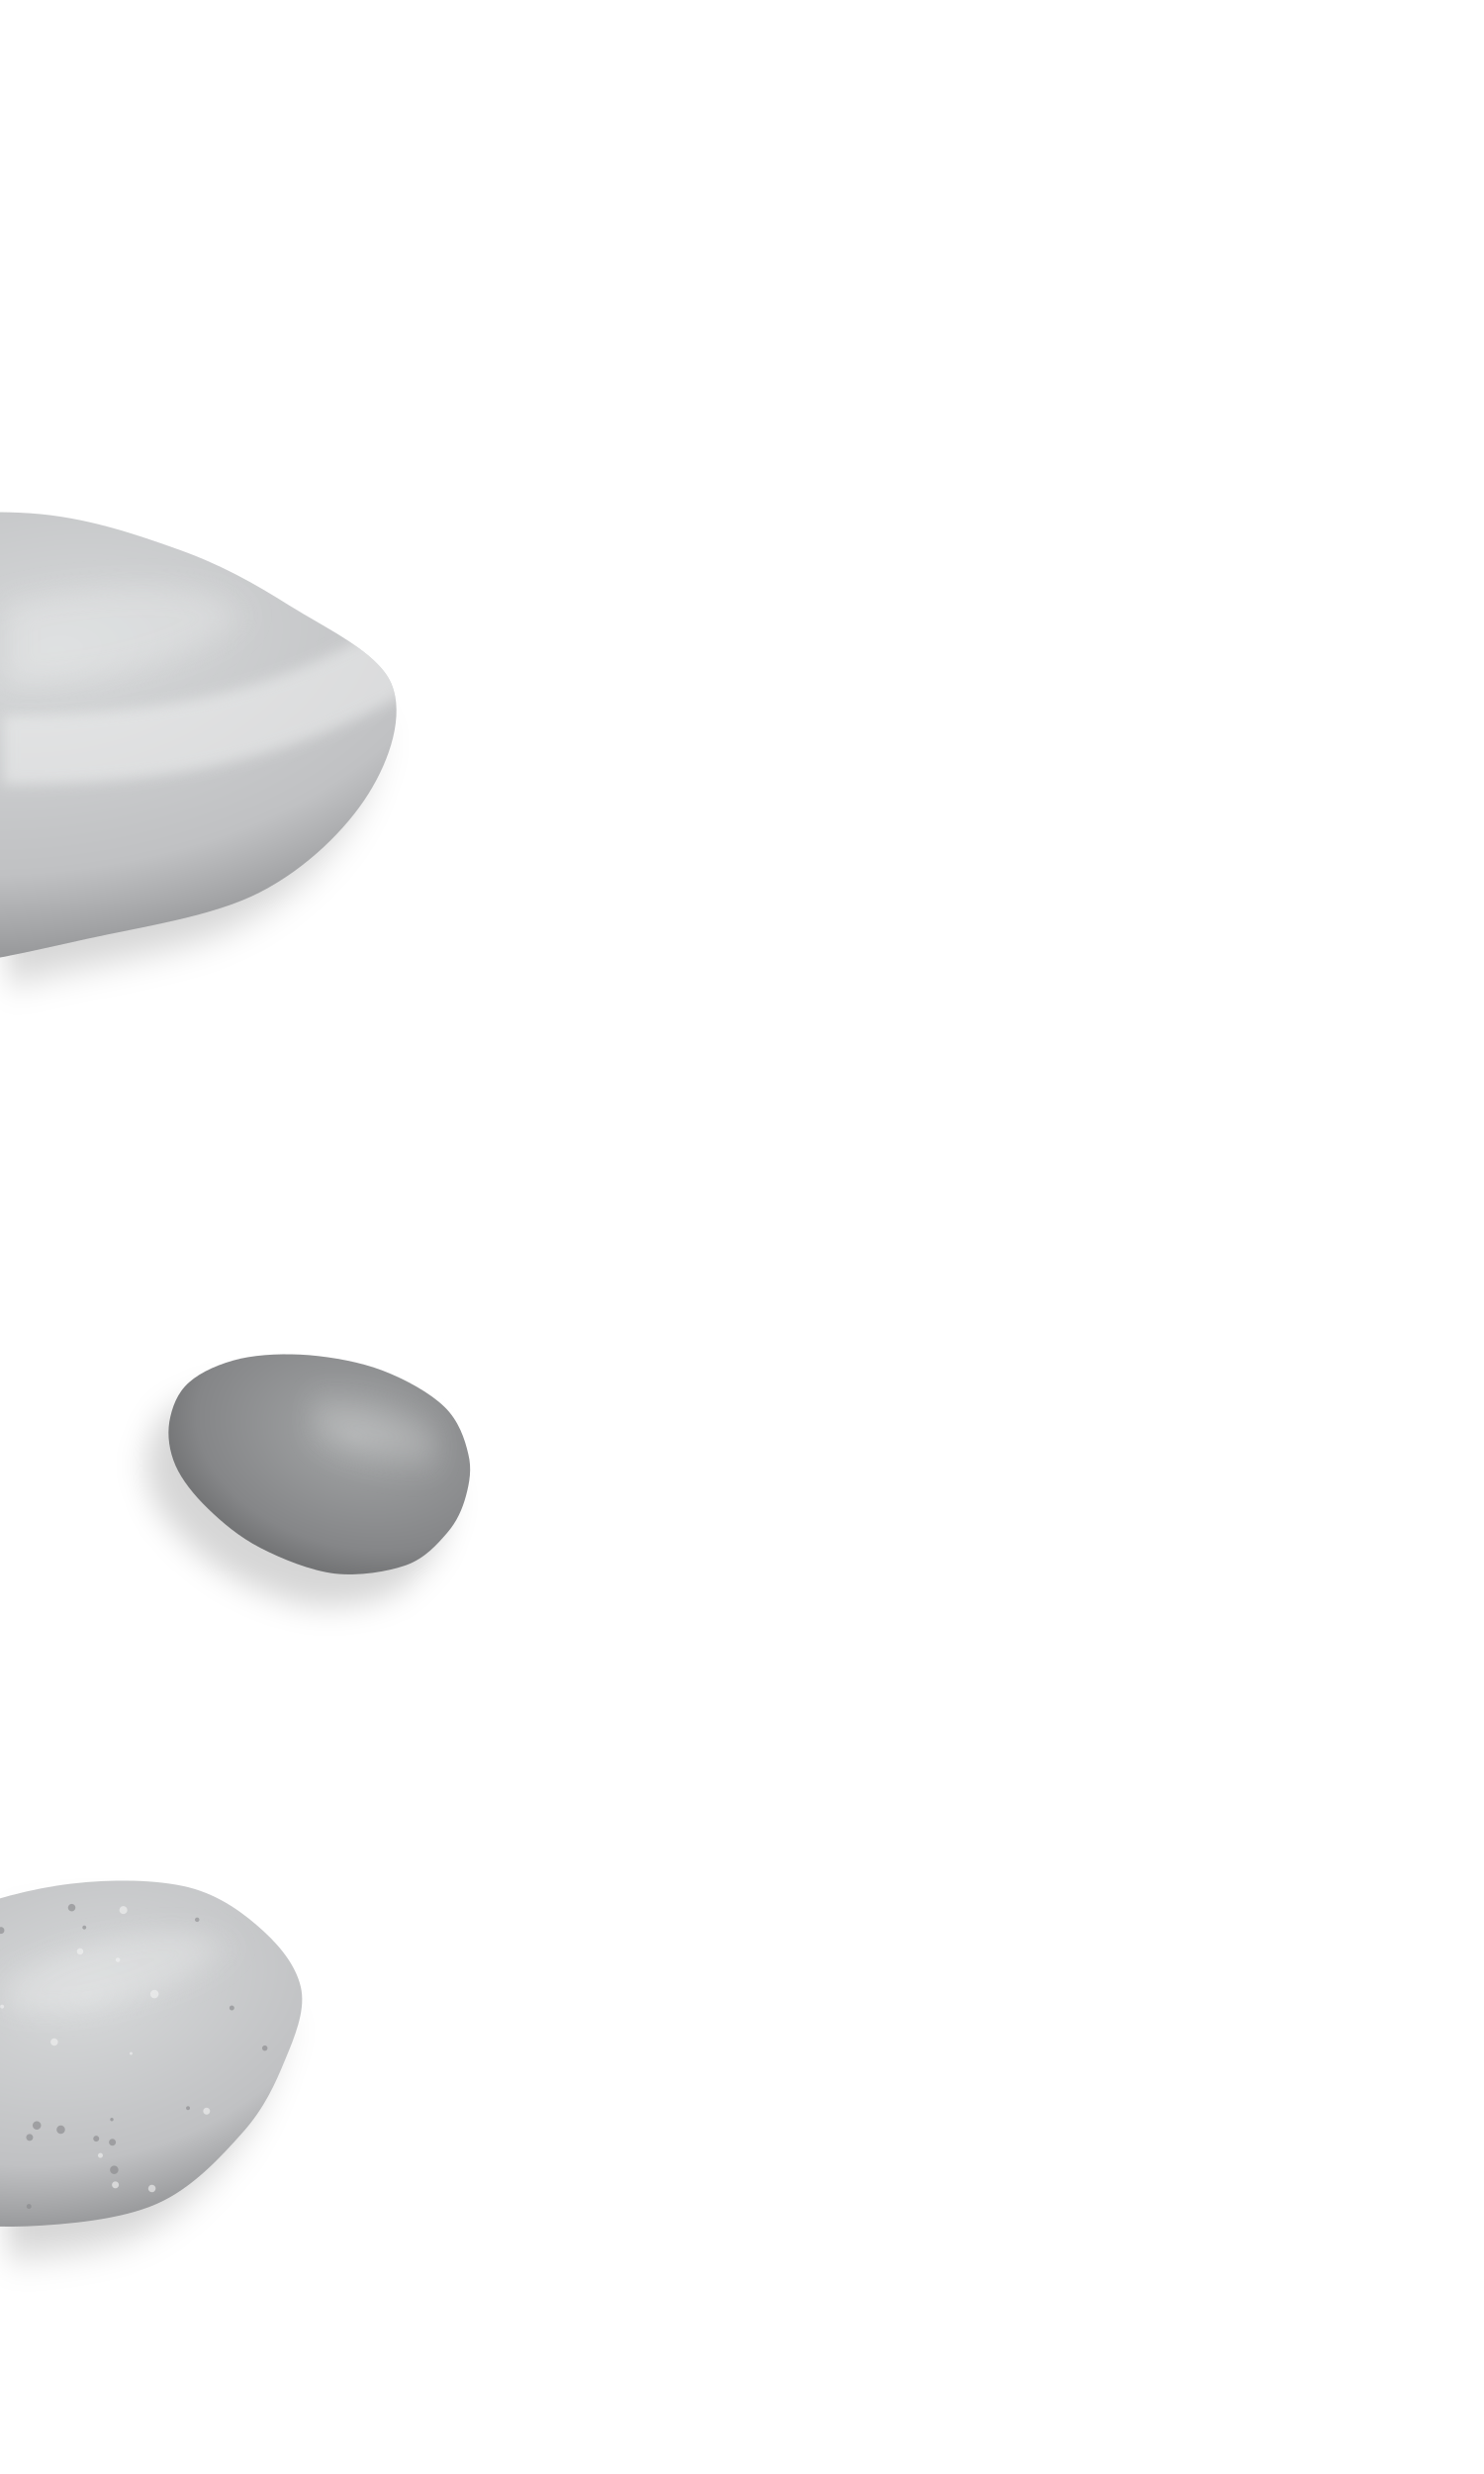
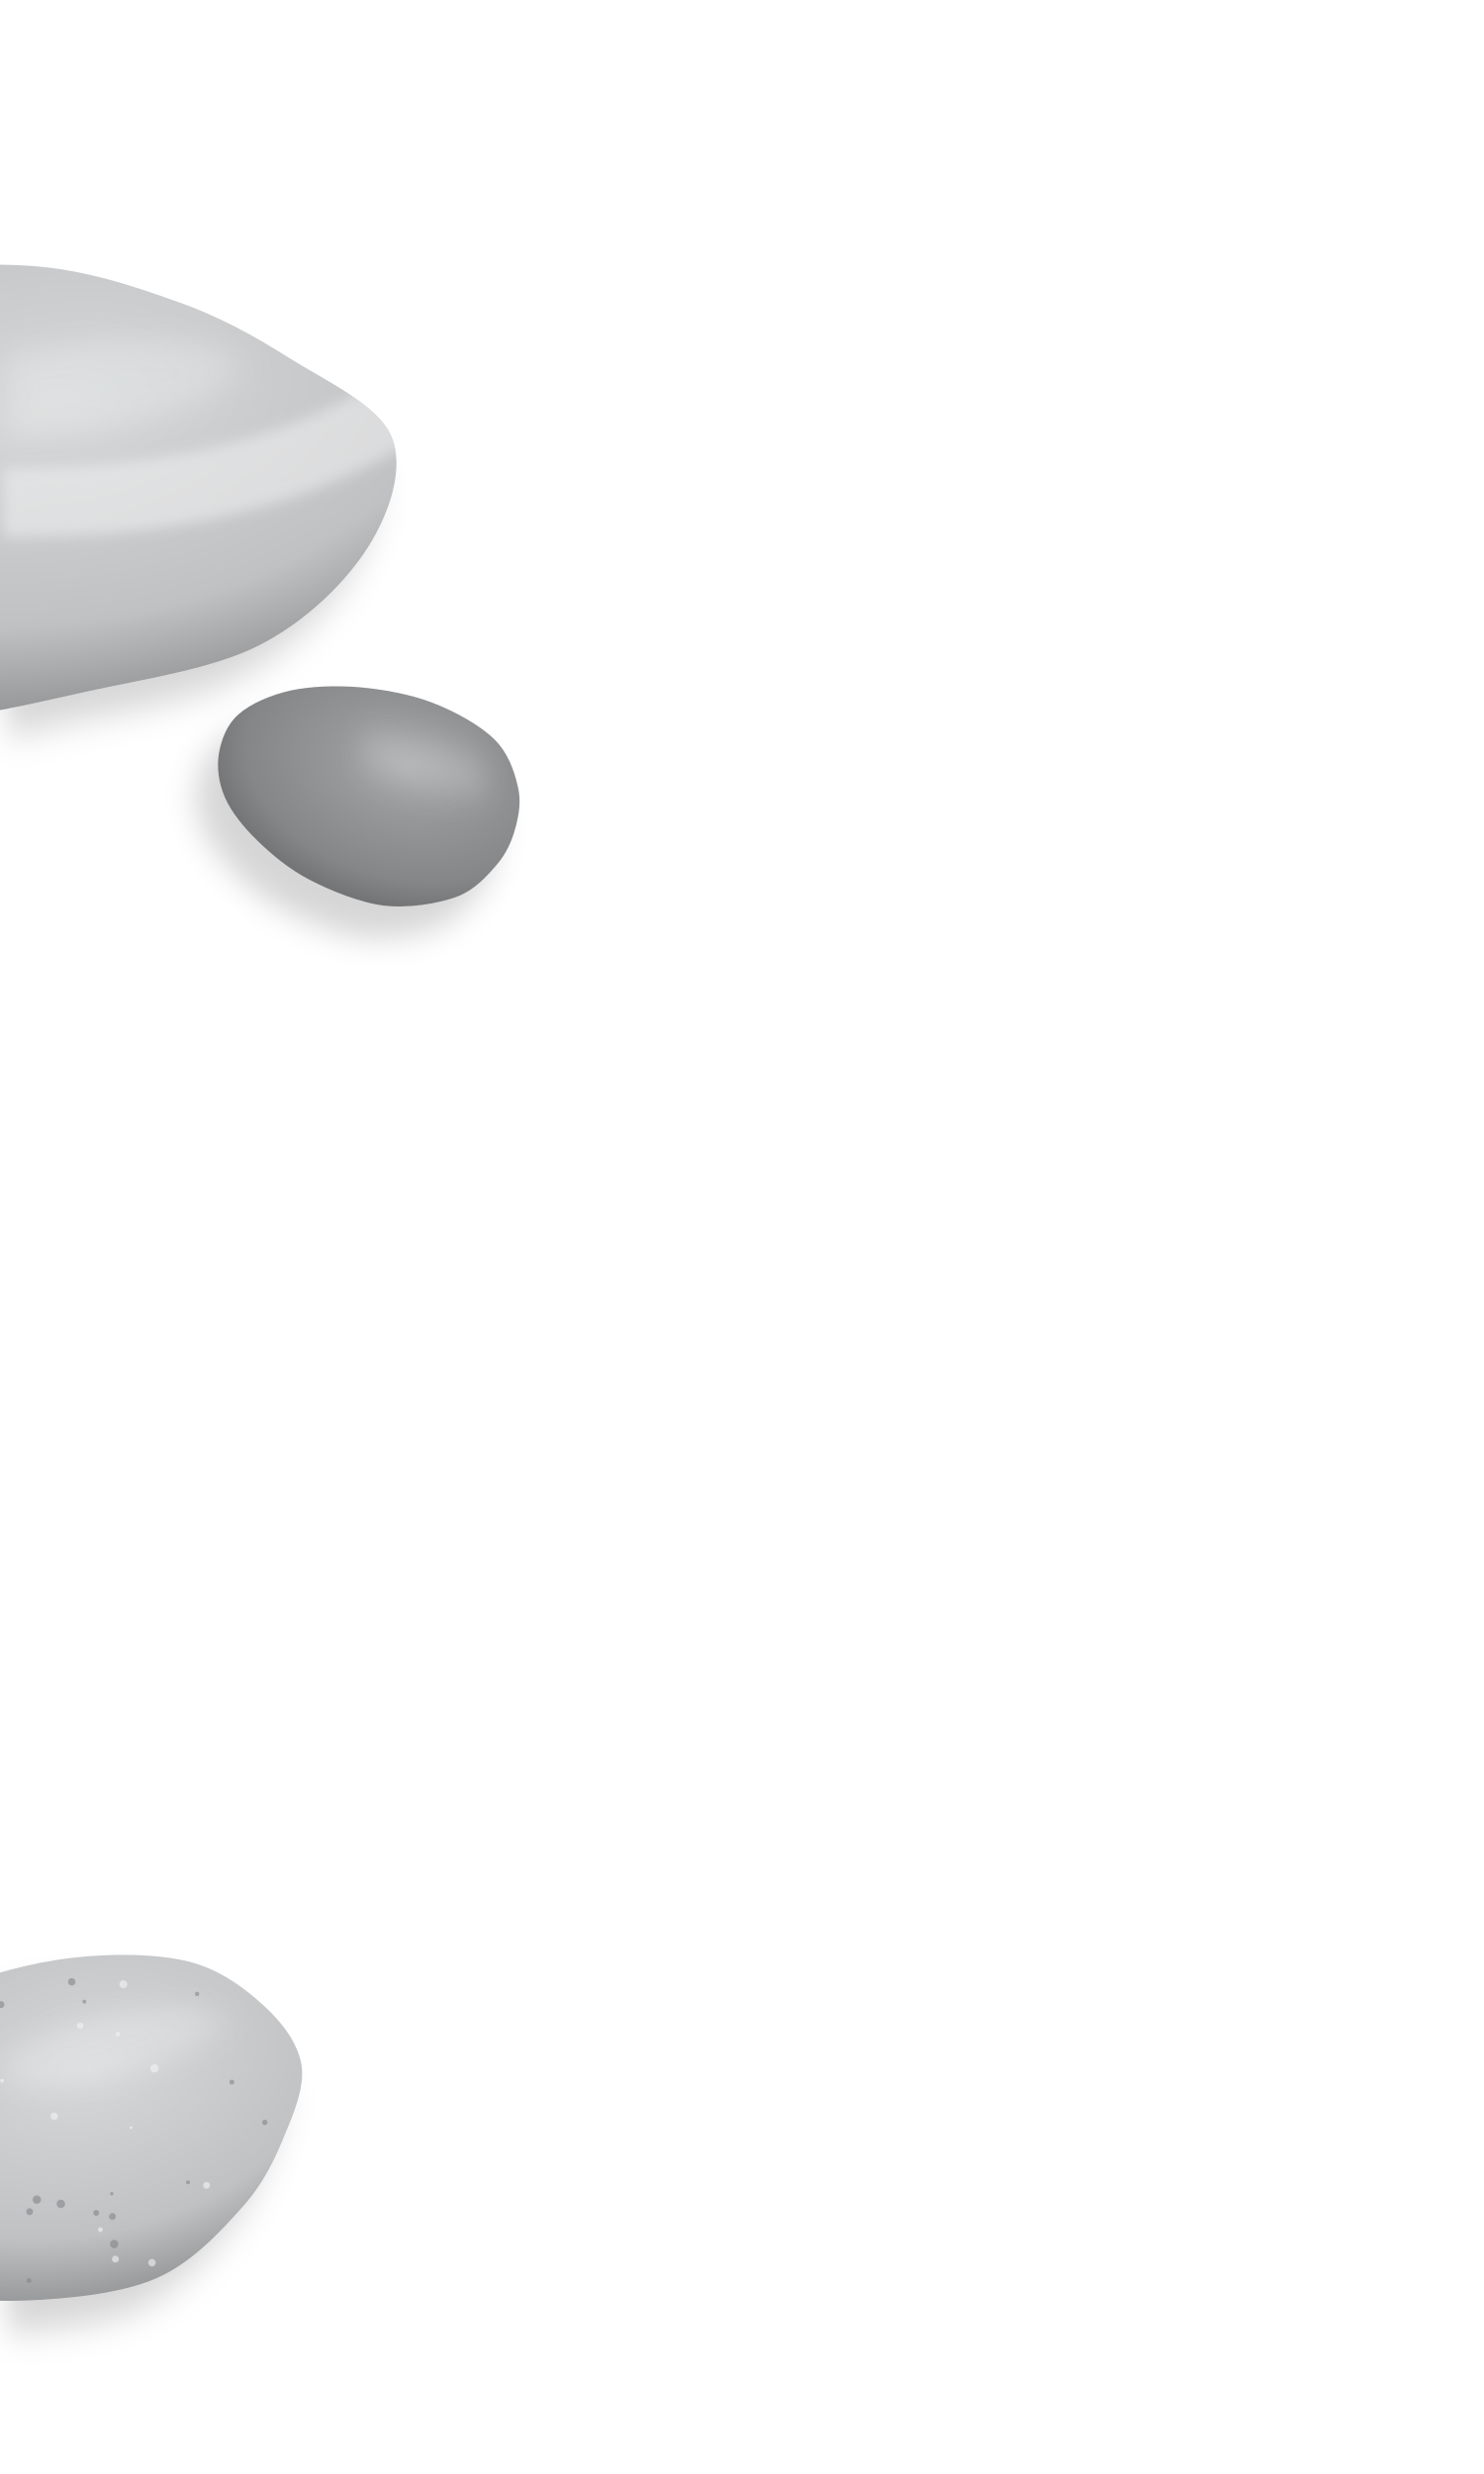
<svg xmlns="http://www.w3.org/2000/svg" viewBox="0 0 600 1000">
  <style>svg{background:#e7e8e9}.f-hi{fill:#f3f4f4}.f-1{fill:#d6d8d9}.f-2{fill:#c0c1c3}.f-3{fill:#a3a5a6}.f-4{fill:#858688}.f-5{fill:#656667}.f-eye{fill:#7d8085}.k-hi{stroke:#f3f4f4}.k-1{stroke:#d6d8d9}.k-2{stroke:#c0c1c3}.k-3{stroke:#a3a5a6}.k-4{stroke:#858688}.k-5{stroke:#656667}.k-eye{stroke:#7d8085}.s-hi{stop-color:#f3f4f4}.s-1{stop-color:#d6d8d9}.s-2{stop-color:#c0c1c3}.s-3{stop-color:#a3a5a6}.s-4{stop-color:#858688}.s-5{stop-color:#656667}.s-eye{stop-color:#7d8085}</style>
  <defs>
    <clipPath id="grey-2-c1">
      <path d="M169.9 0C173.4 13.3 165.2 30.1 154.5 42.8C143.8 55.5 125.7 69.1 105.5 76.1C85.4 83.1 57 83.2 33.7 85C10.4 86.7 -13.1 89.5 -34.4 86.6C-55.7 83.7 -75.4 75.4 -93.9 67.7C-112.5 60 -134.5 51.7 -145.8 40.4C-157.2 29.1 -161.6 13.6 -162.1 0C-162.6 -13.6 -158.1 -28.3 -149 -41.2C-139.8 -54.2 -126 -68.8 -107.4 -77.4C-88.7 -86 -60.7 -91.2 -36.9 -93C-13.2 -94.9 13.7 -93 35.1 -88.5C56.5 -84 75.2 -74.6 91.6 -66C108 -57.5 120.5 -48 133.5 -37C146.6 -26 166.4 -13.3 169.9 0Z" />
    </clipPath>
    <radialGradient id="grey-2-r1" cx="0.6" cy="0.34" r="0.75" fx="0.6" fy="0.34">
      <stop offset="0" class="s-1" />
      <stop offset="0.65" class="s-2" />
      <stop offset="1" class="s-4" />
    </radialGradient>
    <filter id="grey-2-soft3" x="-50%" y="-50%" width="200%" height="200%">
      <feGaussianBlur stdDeviation="3" />
    </filter>
    <filter id="grey-2-soft6" x="-50%" y="-50%" width="200%" height="200%">
      <feGaussianBlur stdDeviation="6" />
    </filter>
    <g id="grey-2-i1">
-       <g transform="translate(-10 300) rotate(-8)">
+       <g transform="translate(-10 200) rotate(-8)">
        <path d="M169.9 0C173.4 13.3 165.2 30.1 154.5 42.8C143.8 55.5 125.7 69.1 105.5 76.1C85.4 83.1 57 83.2 33.7 85C10.4 86.7 -13.1 89.5 -34.4 86.6C-55.7 83.7 -75.4 75.4 -93.9 67.7C-112.5 60 -134.5 51.7 -145.8 40.4C-157.2 29.1 -161.6 13.6 -162.1 0C-162.6 -13.6 -158.1 -28.3 -149 -41.2C-139.8 -54.2 -126 -68.8 -107.4 -77.4C-88.7 -86 -60.7 -91.2 -36.9 -93C-13.2 -94.9 13.7 -93 35.1 -88.5C56.5 -84 75.2 -74.6 91.6 -66C108 -57.5 120.5 -48 133.5 -37C146.6 -26 166.4 -13.3 169.9 0Z" fill="url(#grey-2-r1)" />
        <g clip-path="url(#grey-2-c1)">
          <path d="M-192 9.2C-64 -46 48 55.2 192 -18.4" class="k-hi" fill="none" stroke-width="28" opacity=".5" filter="url(#grey-2-soft3)" />
        </g>
        <ellipse cx="45" cy="-37" rx="67" ry="18" class="f-hi" opacity=".3" filter="url(#grey-2-soft6)" />
      </g>
    </g>
    <filter id="grey-2-sh0.16-7" x="-30%" y="-30%" width="160%" height="160%">
      <feColorMatrix values="0 0 0 0 0 0 0 0 0 0 0 0 0 0 0 0 0 0 0.16 0" />
      <feGaussianBlur stdDeviation="7" />
    </filter>
    <clipPath id="grey-2-c2">
      <path d="M60.2 0C60.1 5.5 59.2 11 56.4 16.5C53.6 22 50.2 28.6 43.5 33.1C36.8 37.5 26.1 42.1 16.3 43.4C6.5 44.6 -5.9 42.8 -15.3 40.6C-24.7 38.4 -32.9 34.3 -39.8 30.3C-46.7 26.3 -52.8 21.6 -56.7 16.6C-60.6 11.5 -62.9 5.7 -63.4 0C-63.8 -5.7 -63.2 -12.1 -59.5 -17.4C-55.9 -22.7 -49.1 -27.9 -41.7 -31.7C-34.2 -35.4 -24.5 -38.2 -15 -39.8C-5.5 -41.3 5.7 -42.1 15.4 -40.9C25.1 -39.7 36.1 -36.8 43.1 -32.7C50 -28.7 54.2 -22.1 57 -16.6C59.9 -11.2 60.3 -5.5 60.2 0Z" />
    </clipPath>
    <radialGradient id="grey-2-r2" cx="0.6" cy="0.34" r="0.75" fx="0.6" fy="0.34">
      <stop offset="0" class="s-3" />
      <stop offset="0.7" class="s-4" />
      <stop offset="1" class="s-5" />
    </radialGradient>
    <g id="grey-2-i2">
-       <g transform="translate(130 590) rotate(14)">
+       <g transform="translate(150 320) rotate(14)">
        <path d="M60.2 0C60.1 5.5 59.2 11 56.4 16.5C53.6 22 50.2 28.6 43.5 33.1C36.8 37.5 26.1 42.1 16.3 43.4C6.5 44.6 -5.9 42.8 -15.3 40.6C-24.7 38.4 -32.9 34.3 -39.8 30.3C-46.7 26.3 -52.8 21.6 -56.7 16.6C-60.6 11.5 -62.9 5.7 -63.4 0C-63.8 -5.7 -63.2 -12.1 -59.5 -17.4C-55.9 -22.7 -49.1 -27.9 -41.7 -31.7C-34.2 -35.4 -24.5 -38.2 -15 -39.8C-5.5 -41.3 5.7 -42.1 15.4 -40.9C25.1 -39.7 36.1 -36.8 43.1 -32.7C50 -28.7 54.2 -22.1 57 -16.6C59.9 -11.2 60.3 -5.5 60.2 0Z" fill="url(#grey-2-r2)" />
        <g clip-path="url(#grey-2-c2)" />
        <ellipse cx="18" cy="-16" rx="28" ry="8" class="f-hi" opacity=".3" filter="url(#grey-2-soft6)" />
      </g>
    </g>
    <filter id="grey-2-sh0.16-6" x="-30%" y="-30%" width="160%" height="160%">
      <feColorMatrix values="0 0 0 0 0 0 0 0 0 0 0 0 0 0 0 0 0 0 0.16 0" />
      <feGaussianBlur stdDeviation="6" />
    </filter>
    <clipPath id="grey-2-c3">
      <path d="M105 0C104.2 8.8 97.9 17.4 91.7 25.7C85.6 34 78.9 42.5 68.2 49.8C57.5 57.1 42.9 66.9 27.3 69.5C11.6 72.2 -9.8 68.8 -25.7 65.6C-41.7 62.3 -57.9 56.7 -68.4 49.9C-79 43.2 -82.6 33.2 -88.9 24.9C-95.1 16.6 -104.5 8.7 -106 0C-107.5 -8.7 -103.8 -18.8 -98 -27.4C-92.1 -36.1 -83 -45.6 -70.8 -51.7C-58.7 -57.8 -41.1 -61.8 -25.1 -63.9C-9.1 -66.1 9.3 -66.5 25.3 -64.4C41.2 -62.4 58.9 -57.8 70.7 -51.6C82.5 -45.3 90.3 -35.5 96 -26.9C101.7 -18.3 105.7 -8.8 105 0Z" />
    </clipPath>
    <radialGradient id="grey-2-r3" cx="0.6" cy="0.34" r="0.75" fx="0.6" fy="0.34">
      <stop offset="0" class="s-1" />
      <stop offset="0.65" class="s-2" />
      <stop offset="1" class="s-4" />
    </radialGradient>
    <g id="grey-2-i3">
-       <g transform="translate(20 830) rotate(-14)">
+       <g transform="translate(20 860) rotate(-14)">
        <path d="M105 0C104.2 8.8 97.9 17.4 91.7 25.7C85.6 34 78.9 42.5 68.2 49.8C57.5 57.1 42.9 66.9 27.3 69.5C11.6 72.2 -9.8 68.8 -25.7 65.6C-41.7 62.3 -57.9 56.7 -68.4 49.9C-79 43.2 -82.6 33.2 -88.9 24.9C-95.1 16.6 -104.5 8.7 -106 0C-107.5 -8.7 -103.8 -18.8 -98 -27.4C-92.1 -36.1 -83 -45.6 -70.8 -51.7C-58.7 -57.8 -41.1 -61.8 -25.1 -63.9C-9.1 -66.1 9.3 -66.5 25.3 -64.4C41.2 -62.4 58.9 -57.8 70.7 -51.6C82.5 -45.3 90.3 -35.5 96 -26.9C101.7 -18.3 105.7 -8.8 105 0Z" fill="url(#grey-2-r3)" />
        <g clip-path="url(#grey-2-c3)">
          <circle cx="56" cy="38" r="1.4" class="f-hi" opacity=".6" />
          <circle cx="76" cy="0" r="1" class="f-4" opacity=".6" />
          <circle cx="10" cy="45" r="1" class="f-hi" opacity=".6" />
          <circle cx="26" cy="-46" r="0.8" class="f-4" opacity=".6" />
          <circle cx="32" cy="8" r="0.6" class="f-hi" opacity=".6" />
          <circle cx="47" cy="-13" r="1.7" class="f-hi" opacity=".6" />
          <circle cx="-42" cy="33" r="1.5" class="f-4" opacity=".6" />
          <circle cx="-39" cy="-39" r="1.6" class="f-hi" opacity=".6" />
          <circle cx="49" cy="35" r="0.8" class="f-4" opacity=".6" />
          <circle cx="-3" cy="31" r="1.7" class="f-4" opacity=".6" />
          <circle cx="13" cy="58" r="1.4" class="f-hi" opacity=".6" />
          <circle cx="107" cy="-58" r="1" class="f-hi" opacity=".6" />
          <circle cx="3" cy="-4" r="1.5" class="f-hi" opacity=".6" />
          <circle cx="43" cy="-49" r="1.6" class="f-hi" opacity=".6" />
          <circle cx="-63" cy="31" r="1" class="f-4" opacity=".6" />
          <circle cx="10" cy="38" r="1.2" class="f-4" opacity=".6" />
          <circle cx="-50" cy="27" r="1.5" class="f-hi" opacity=".6" />
          <circle cx="23" cy="-55" r="1.5" class="f-4" opacity=".6" />
          <circle cx="-36" cy="-58" r="0.9" class="f-hi" opacity=".6" />
          <circle cx="-99" cy="1" r="0.9" class="f-hi" opacity=".6" />
          <circle cx="-53" cy="-28" r="0.9" class="f-4" opacity=".6" />
          <circle cx="-14" cy="-23" r="0.8" class="f-hi" opacity=".6" />
          <circle cx="-23" cy="58" r="1" class="f-4" opacity=".6" />
          <circle cx="-7" cy="-53" r="1.4" class="f-4" opacity=".6" />
          <circle cx="-69" cy="-50" r="1.7" class="f-4" opacity=".6" />
          <circle cx="76" cy="-53" r="1.7" class="f-4" opacity=".6" />
          <circle cx="-99" cy="-28" r="1.3" class="f-hi" opacity=".6" />
          <circle cx="102" cy="41" r="1.5" class="f-hi" opacity=".6" />
          <circle cx="-16" cy="31" r="1.4" class="f-4" opacity=".6" />
          <circle cx="-29" cy="-20" r="1" class="f-hi" opacity=".6" />
          <circle cx="-33" cy="-63" r="1.6" class="f-hi" opacity=".6" />
          <circle cx="100" cy="48" r="1.7" class="f-hi" opacity=".6" />
          <circle cx="-42" cy="-12" r="1.1" class="f-hi" opacity=".6" />
          <circle cx="-78" cy="-7" r="0.6" class="f-hi" opacity=".6" />
          <circle cx="14" cy="52" r="1.7" class="f-4" opacity=".6" />
          <circle cx="-74" cy="60" r="1.1" class="f-hi" opacity=".6" />
          <circle cx="-42" cy="50" r="1.4" class="f-hi" opacity=".6" />
          <circle cx="81" cy="-49" r="1" class="f-4" opacity=".6" />
          <circle cx="-35" cy="49" r="1.2" class="f-4" opacity=".6" />
          <circle cx="-50" cy="-3" r="1.7" class="f-4" opacity=".6" />
          <circle cx="-94" cy="-13" r="0.7" class="f-4" opacity=".6" />
          <circle cx="71" cy="-38" r="0.9" class="f-4" opacity=".6" />
          <circle cx="-42" cy="-20" r="0.8" class="f-hi" opacity=".6" />
          <circle cx="-13" cy="-52" r="1" class="f-4" opacity=".6" />
          <circle cx="87" cy="63" r="1.4" class="f-hi" opacity=".6" />
          <circle cx="-86" cy="-31" r="0.9" class="f-hi" opacity=".6" />
          <circle cx="85" cy="19" r="1.1" class="f-4" opacity=".6" />
          <circle cx="-23" cy="-39" r="0.8" class="f-hi" opacity=".6" />
          <circle cx="-42" cy="-3" r="1.4" class="f-hi" opacity=".6" />
          <circle cx="-12" cy="27" r="1.7" class="f-4" opacity=".6" />
          <circle cx="36" cy="-30" r="0.9" class="f-hi" opacity=".6" />
          <circle cx="-33" cy="-13" r="1.5" class="f-hi" opacity=".6" />
          <circle cx="-49" cy="62" r="1.4" class="f-hi" opacity=".6" />
          <circle cx="-101" cy="-27" r="1.3" class="f-hi" opacity=".6" />
          <circle cx="16" cy="41" r="1.4" class="f-4" opacity=".6" />
          <circle cx="-28" cy="-13" r="1.1" class="f-hi" opacity=".6" />
          <circle cx="-30" cy="-7" r="0.6" class="f-4" opacity=".6" />
          <circle cx="22" cy="-37" r="1.3" class="f-hi" opacity=".6" />
          <circle cx="27" cy="63" r="1.5" class="f-hi" opacity=".6" />
          <circle cx="18" cy="32" r="0.7" class="f-4" opacity=".6" />
        </g>
        <ellipse cx="31" cy="-26" rx="46" ry="13" class="f-hi" opacity=".3" filter="url(#grey-2-soft6)" />
      </g>
    </g>
  </defs>
-   <g class="wp-item" data-pivot="-300 300">
+   <g class="wp-item" data-pivot="-300 200">
    <use href="#grey-2-i1" filter="url(#grey-2-sh0.16-7)" transform="translate(-9 13)" />
    <use href="#grey-2-i1" />
  </g>
-   <g class="wp-item" data-pivot="-300 590">
+   <g class="wp-item" data-pivot="-300 330">
    <use href="#grey-2-i2" filter="url(#grey-2-sh0.16-6)" transform="translate(-9 13)" />
    <use href="#grey-2-i2" />
  </g>
-   <g class="wp-item" data-pivot="-300 830">
+   <g class="wp-item" data-pivot="-300 860">
    <use href="#grey-2-i3" filter="url(#grey-2-sh0.16-7)" transform="translate(-9 13)" />
    <use href="#grey-2-i3" />
  </g>
</svg>
